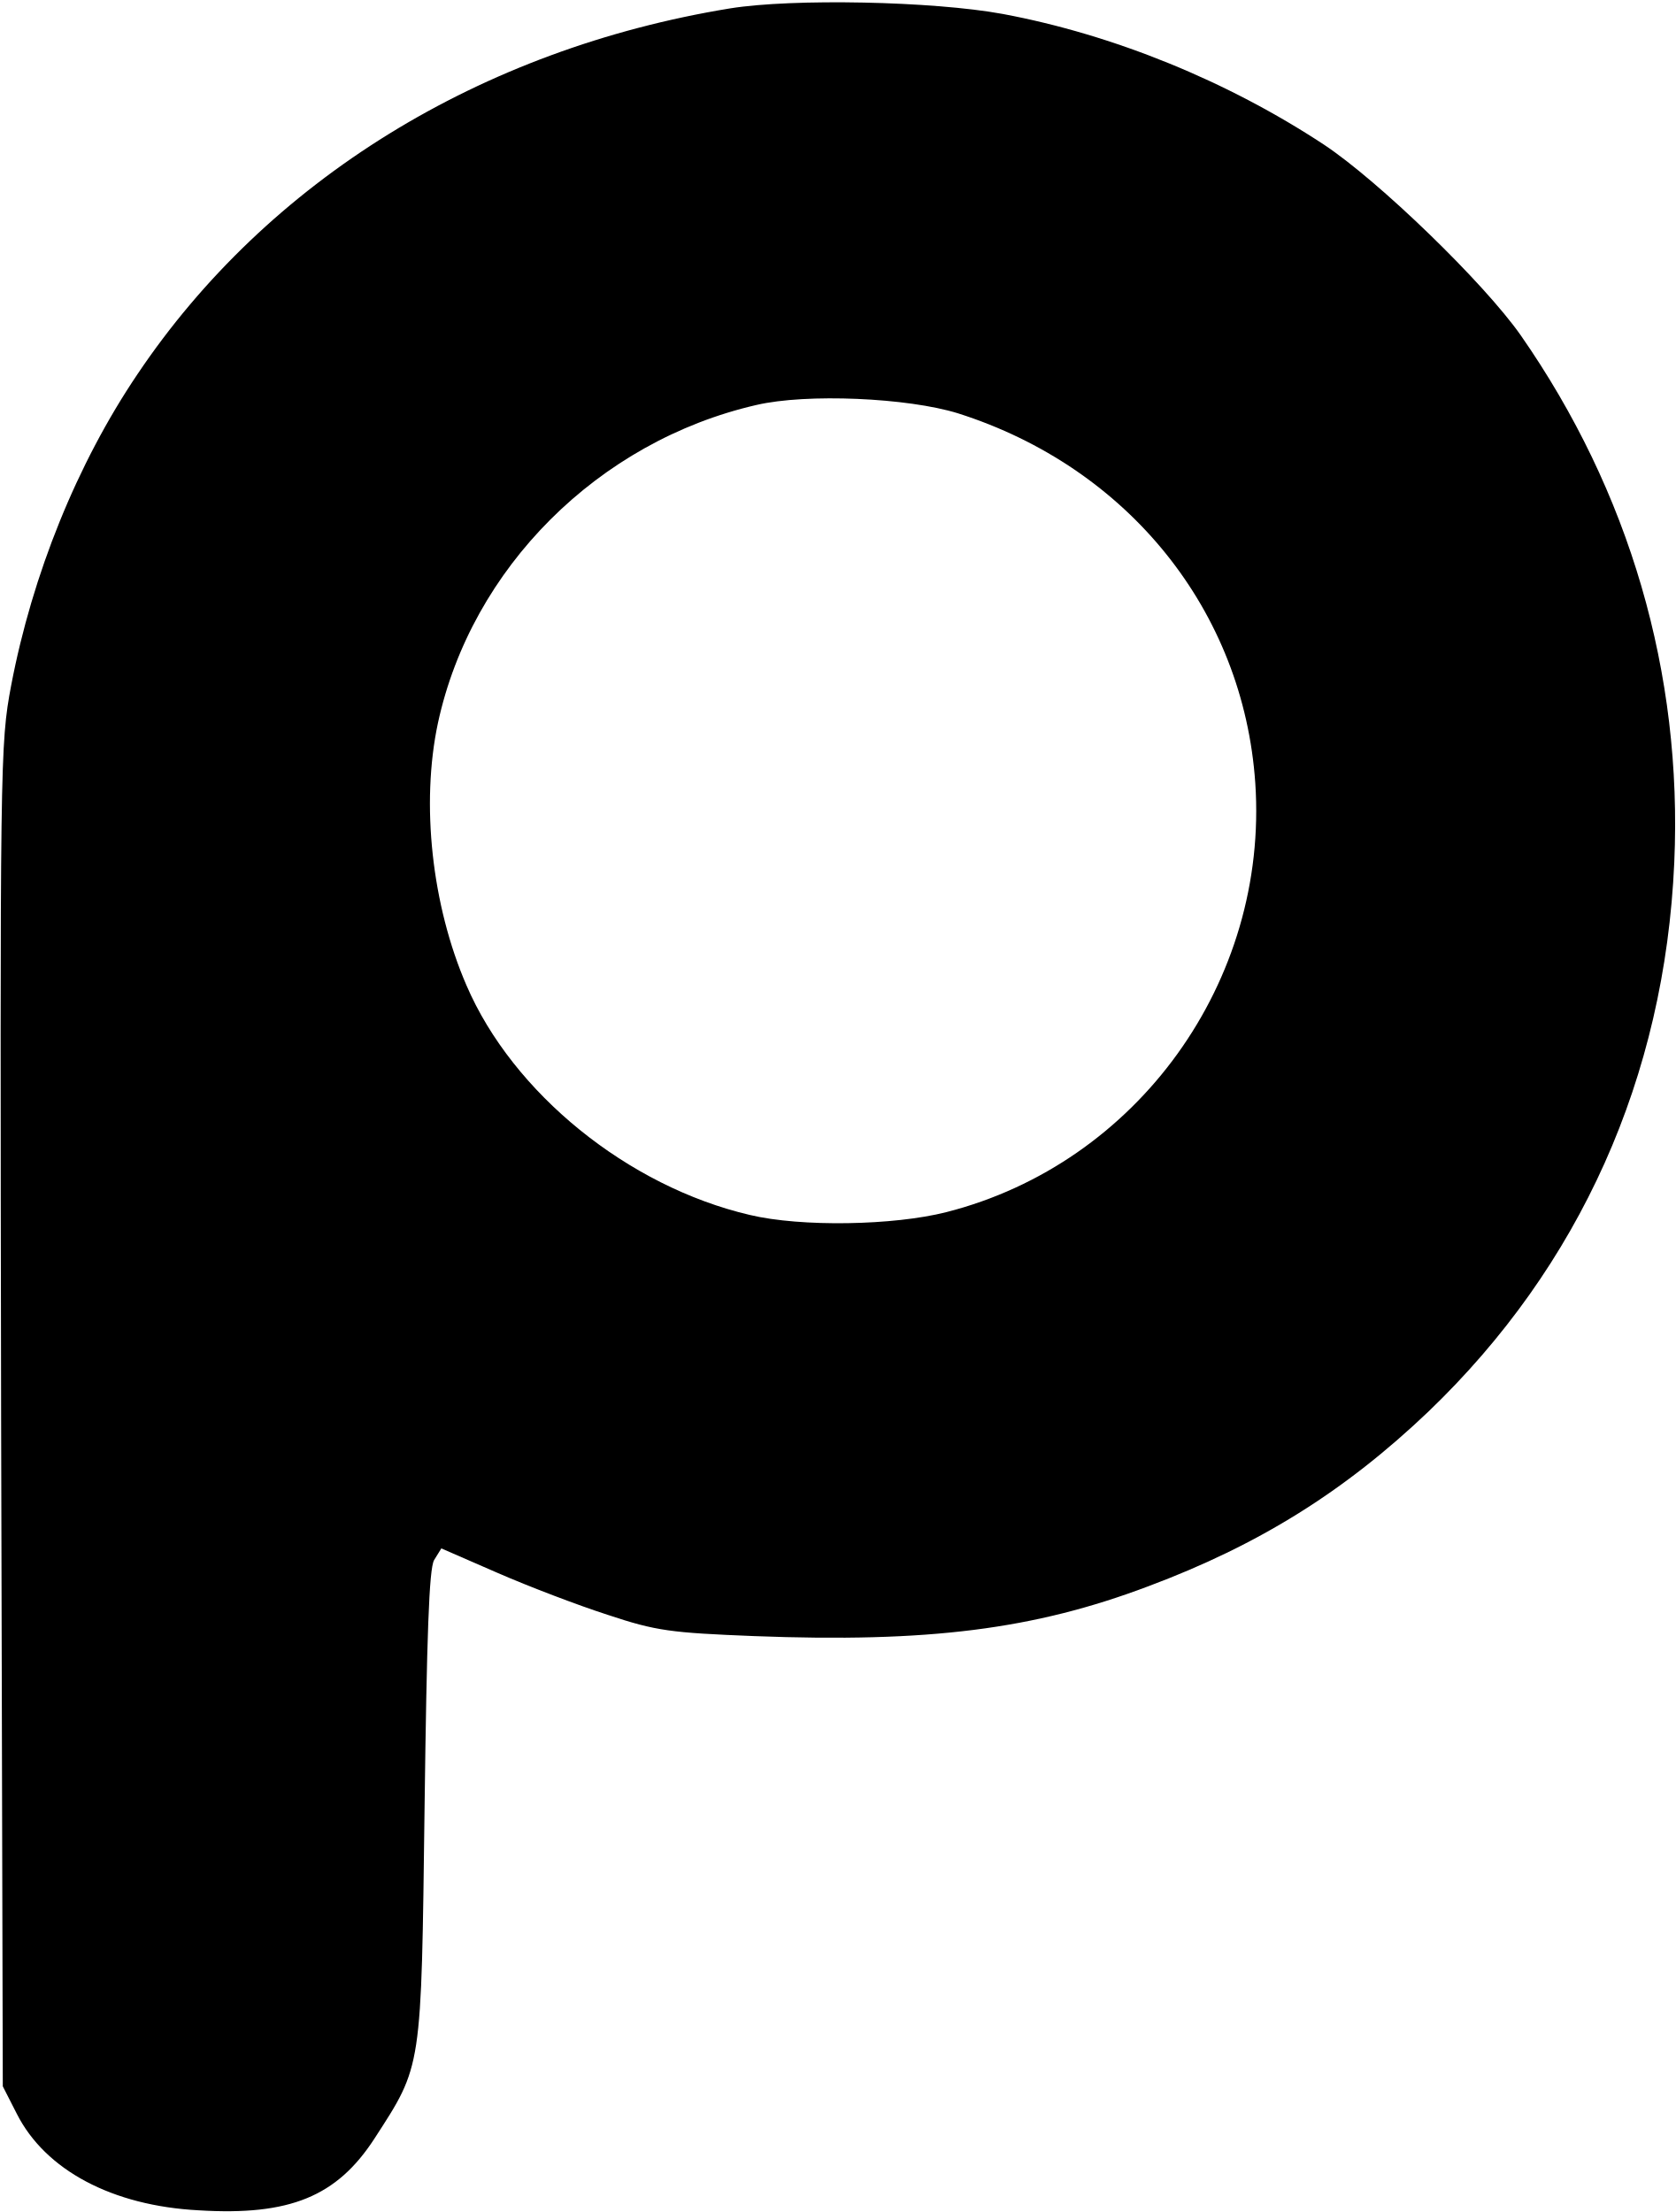
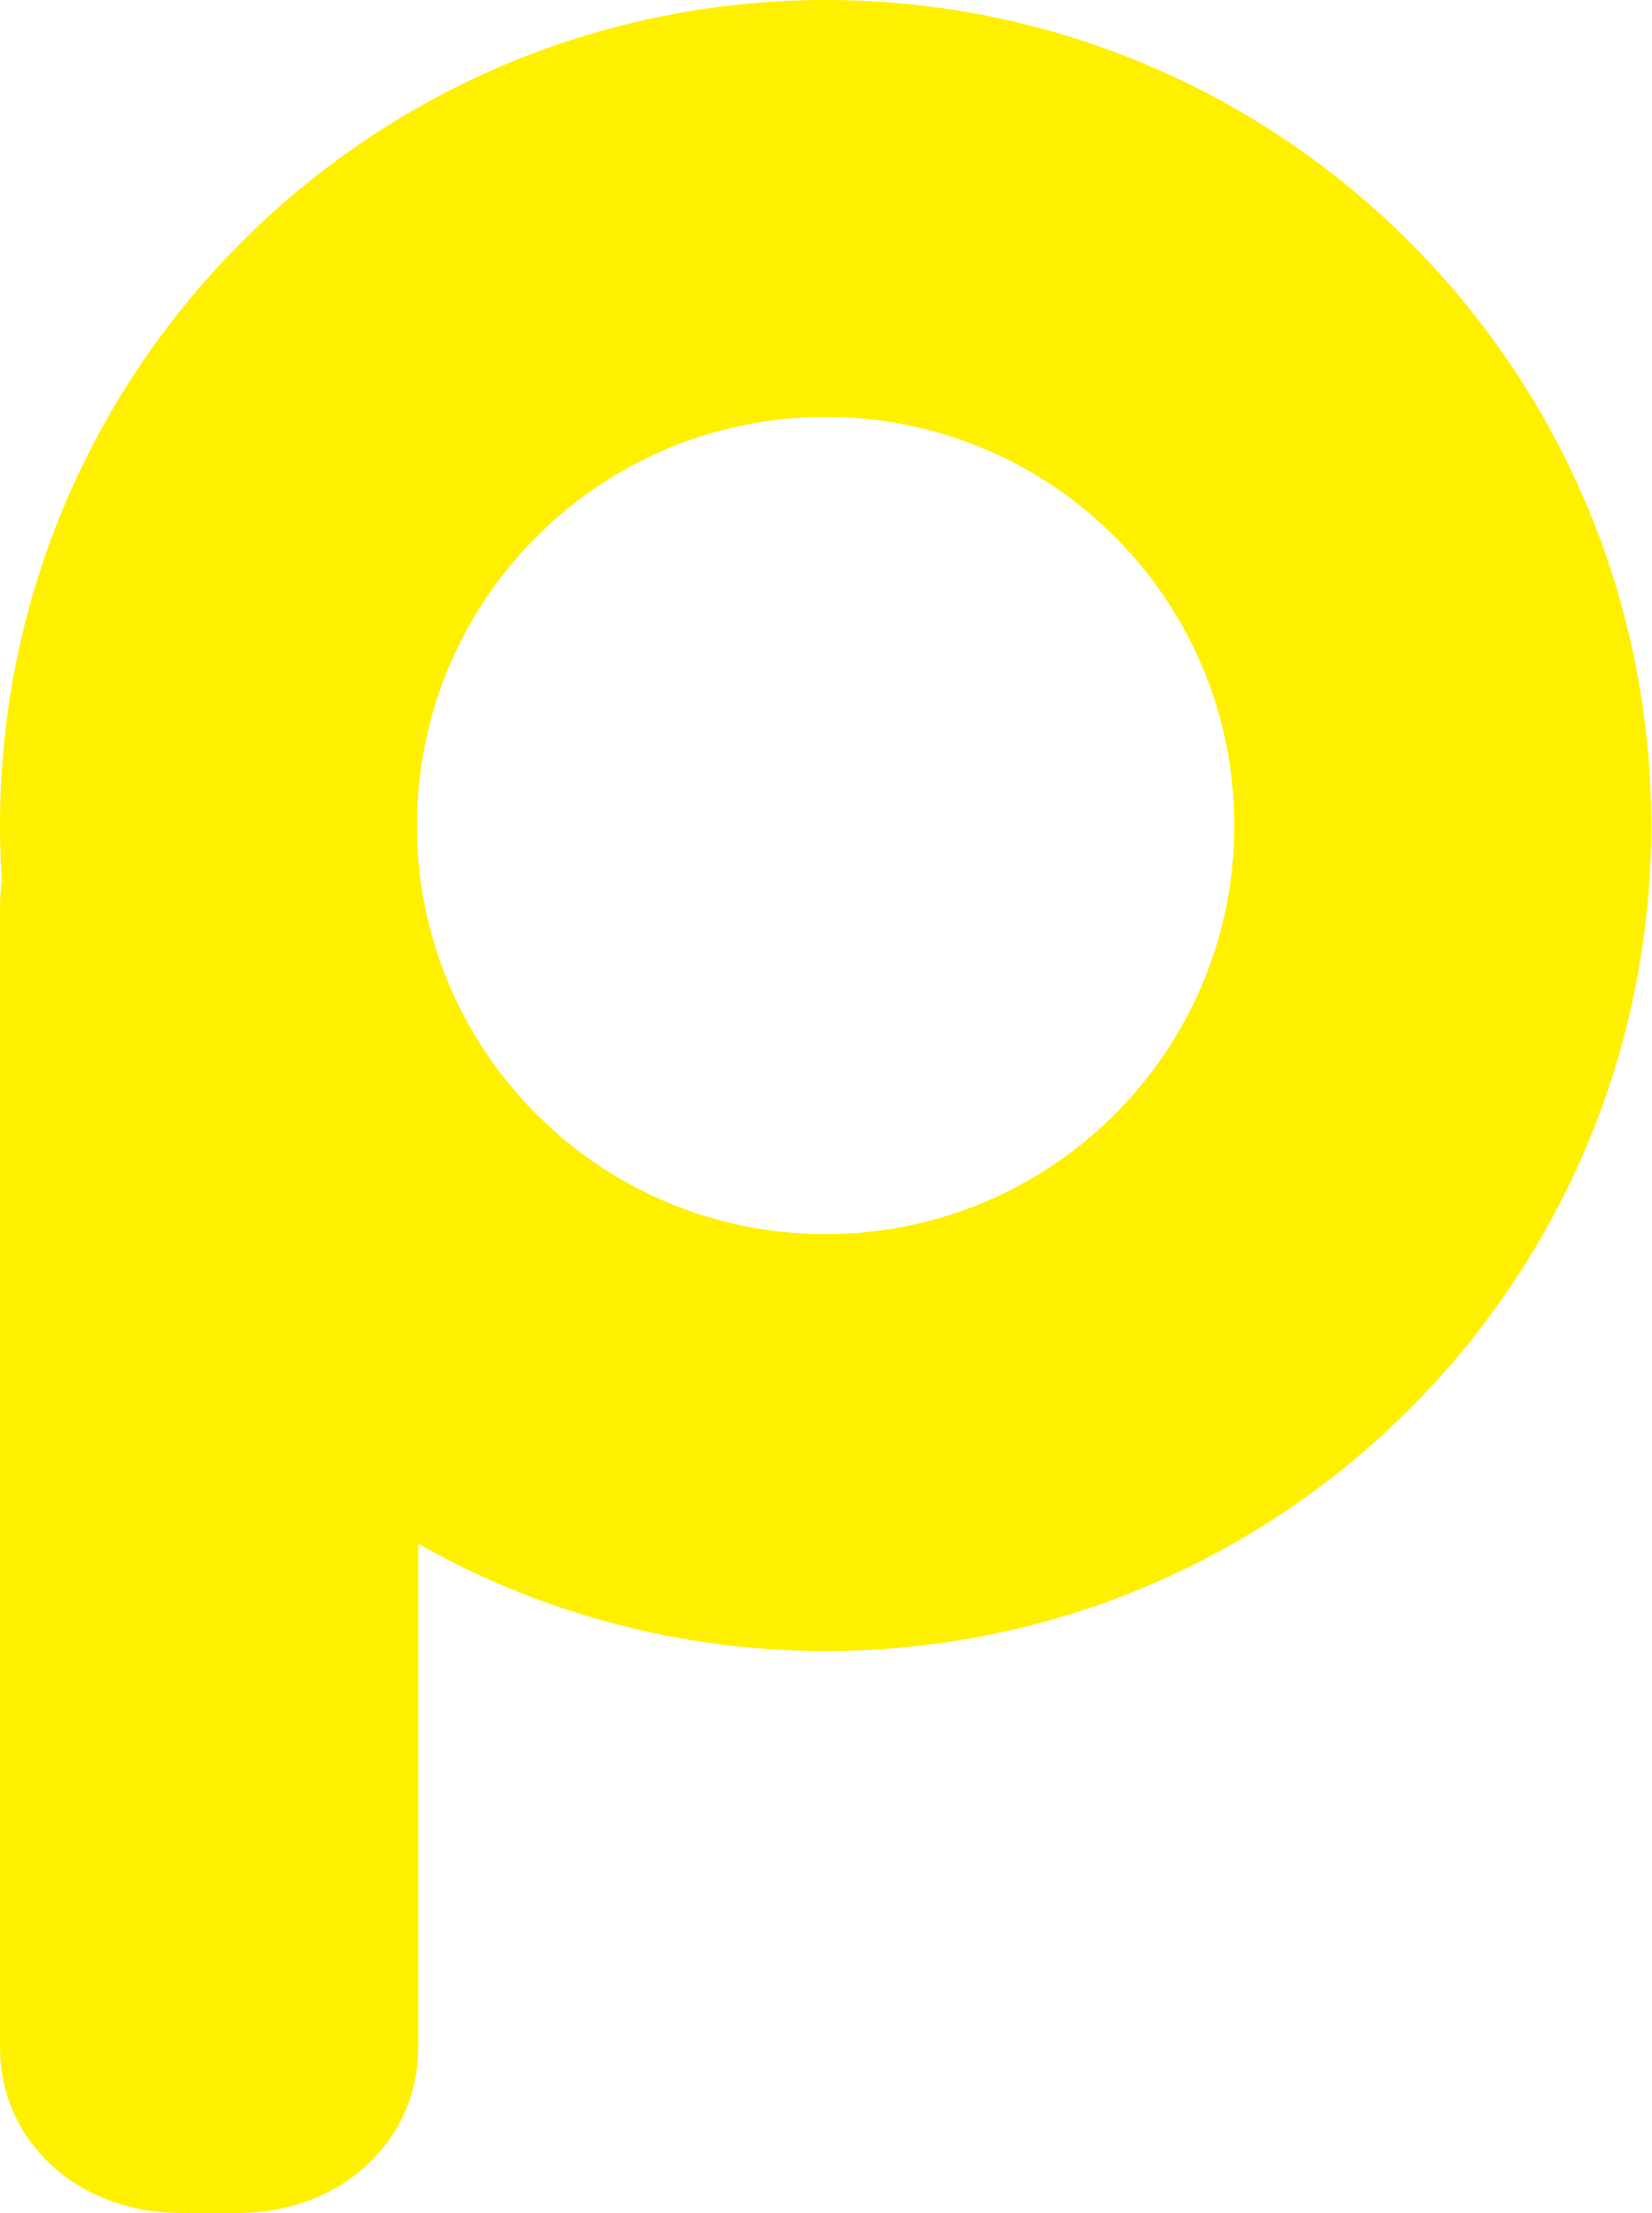
- <svg xmlns="http://www.w3.org/2000/svg" version="1.0" width="300pt" height="396pt" viewBox="0 0 300 396" preserveAspectRatio="xMidYMid meet">
-   <g transform="translate(0,396) scale(0.1,-0.1)" fill="#000000" stroke="none">
-     <path d="M1307 3945 c-447 -73 -828 -308 -1061 -655 -108 -160 -188 -358 -226 -557 -20 -106 -20 -133 -18 -1308 l3 -1200 25 -49 c51 -101 171 -165 326 -173 163 -10 247 25 314 128 86 133 84 121 90 594 4 307 8 426 17 442 l13 21 101 -44 c55 -24 144 -58 197 -75 87 -29 113 -32 262 -38 312 -12 501 12 705 89 198 74 352 170 502 313 271 260 423 598 440 983 15 339 -80 664 -275 944 -66 94 -254 276 -352 341 -173 114 -377 197 -575 234 -125 23 -376 28 -488 10z m408 -725 c305 -97 511 -354 532 -662 24 -355 -211 -681 -553 -768 -94 -24 -260 -27 -352 -5 -218 51 -424 218 -507 411 -62 143 -82 325 -51 470 60 277 287 504 570 569 90 21 271 13 361 -15z" />
+ <svg xmlns="http://www.w3.org/2000/svg" id="Untitled-Page%201" viewBox="0 0 379 508" style="background-color:#ffffff00" version="1.1" xml:space="preserve" x="0px" y="0px" width="379px" height="508px">
+   <g id="Layer%201">
+     <path d="M 189.5 0 C 84.841 0 0 84.841 0 189.5 C 0 193.802 0.143 198.07 0.425 202.3 C 0.144 204.152 0 206.055 0 208 L 0 470 C 0 491.615 17.875 508 41.455 508 L 54.545 508 C 78.125 508 96 491.615 96 470 L 96 354.365 C 123.588 370.045 155.498 379 189.5 379 C 294.159 379 379 294.159 379 189.5 C 379 84.841 294.159 0 189.5 0 ZM 189.5 95.7 C 241.305 95.7 283.3 137.695 283.3 189.5 C 283.3 241.305 241.305 283.3 189.5 283.3 C 137.695 283.3 95.7 241.305 95.7 189.5 C 95.7 137.695 137.695 95.7 189.5 95.7 Z" fill="#fff000" />
  </g>
</svg>
